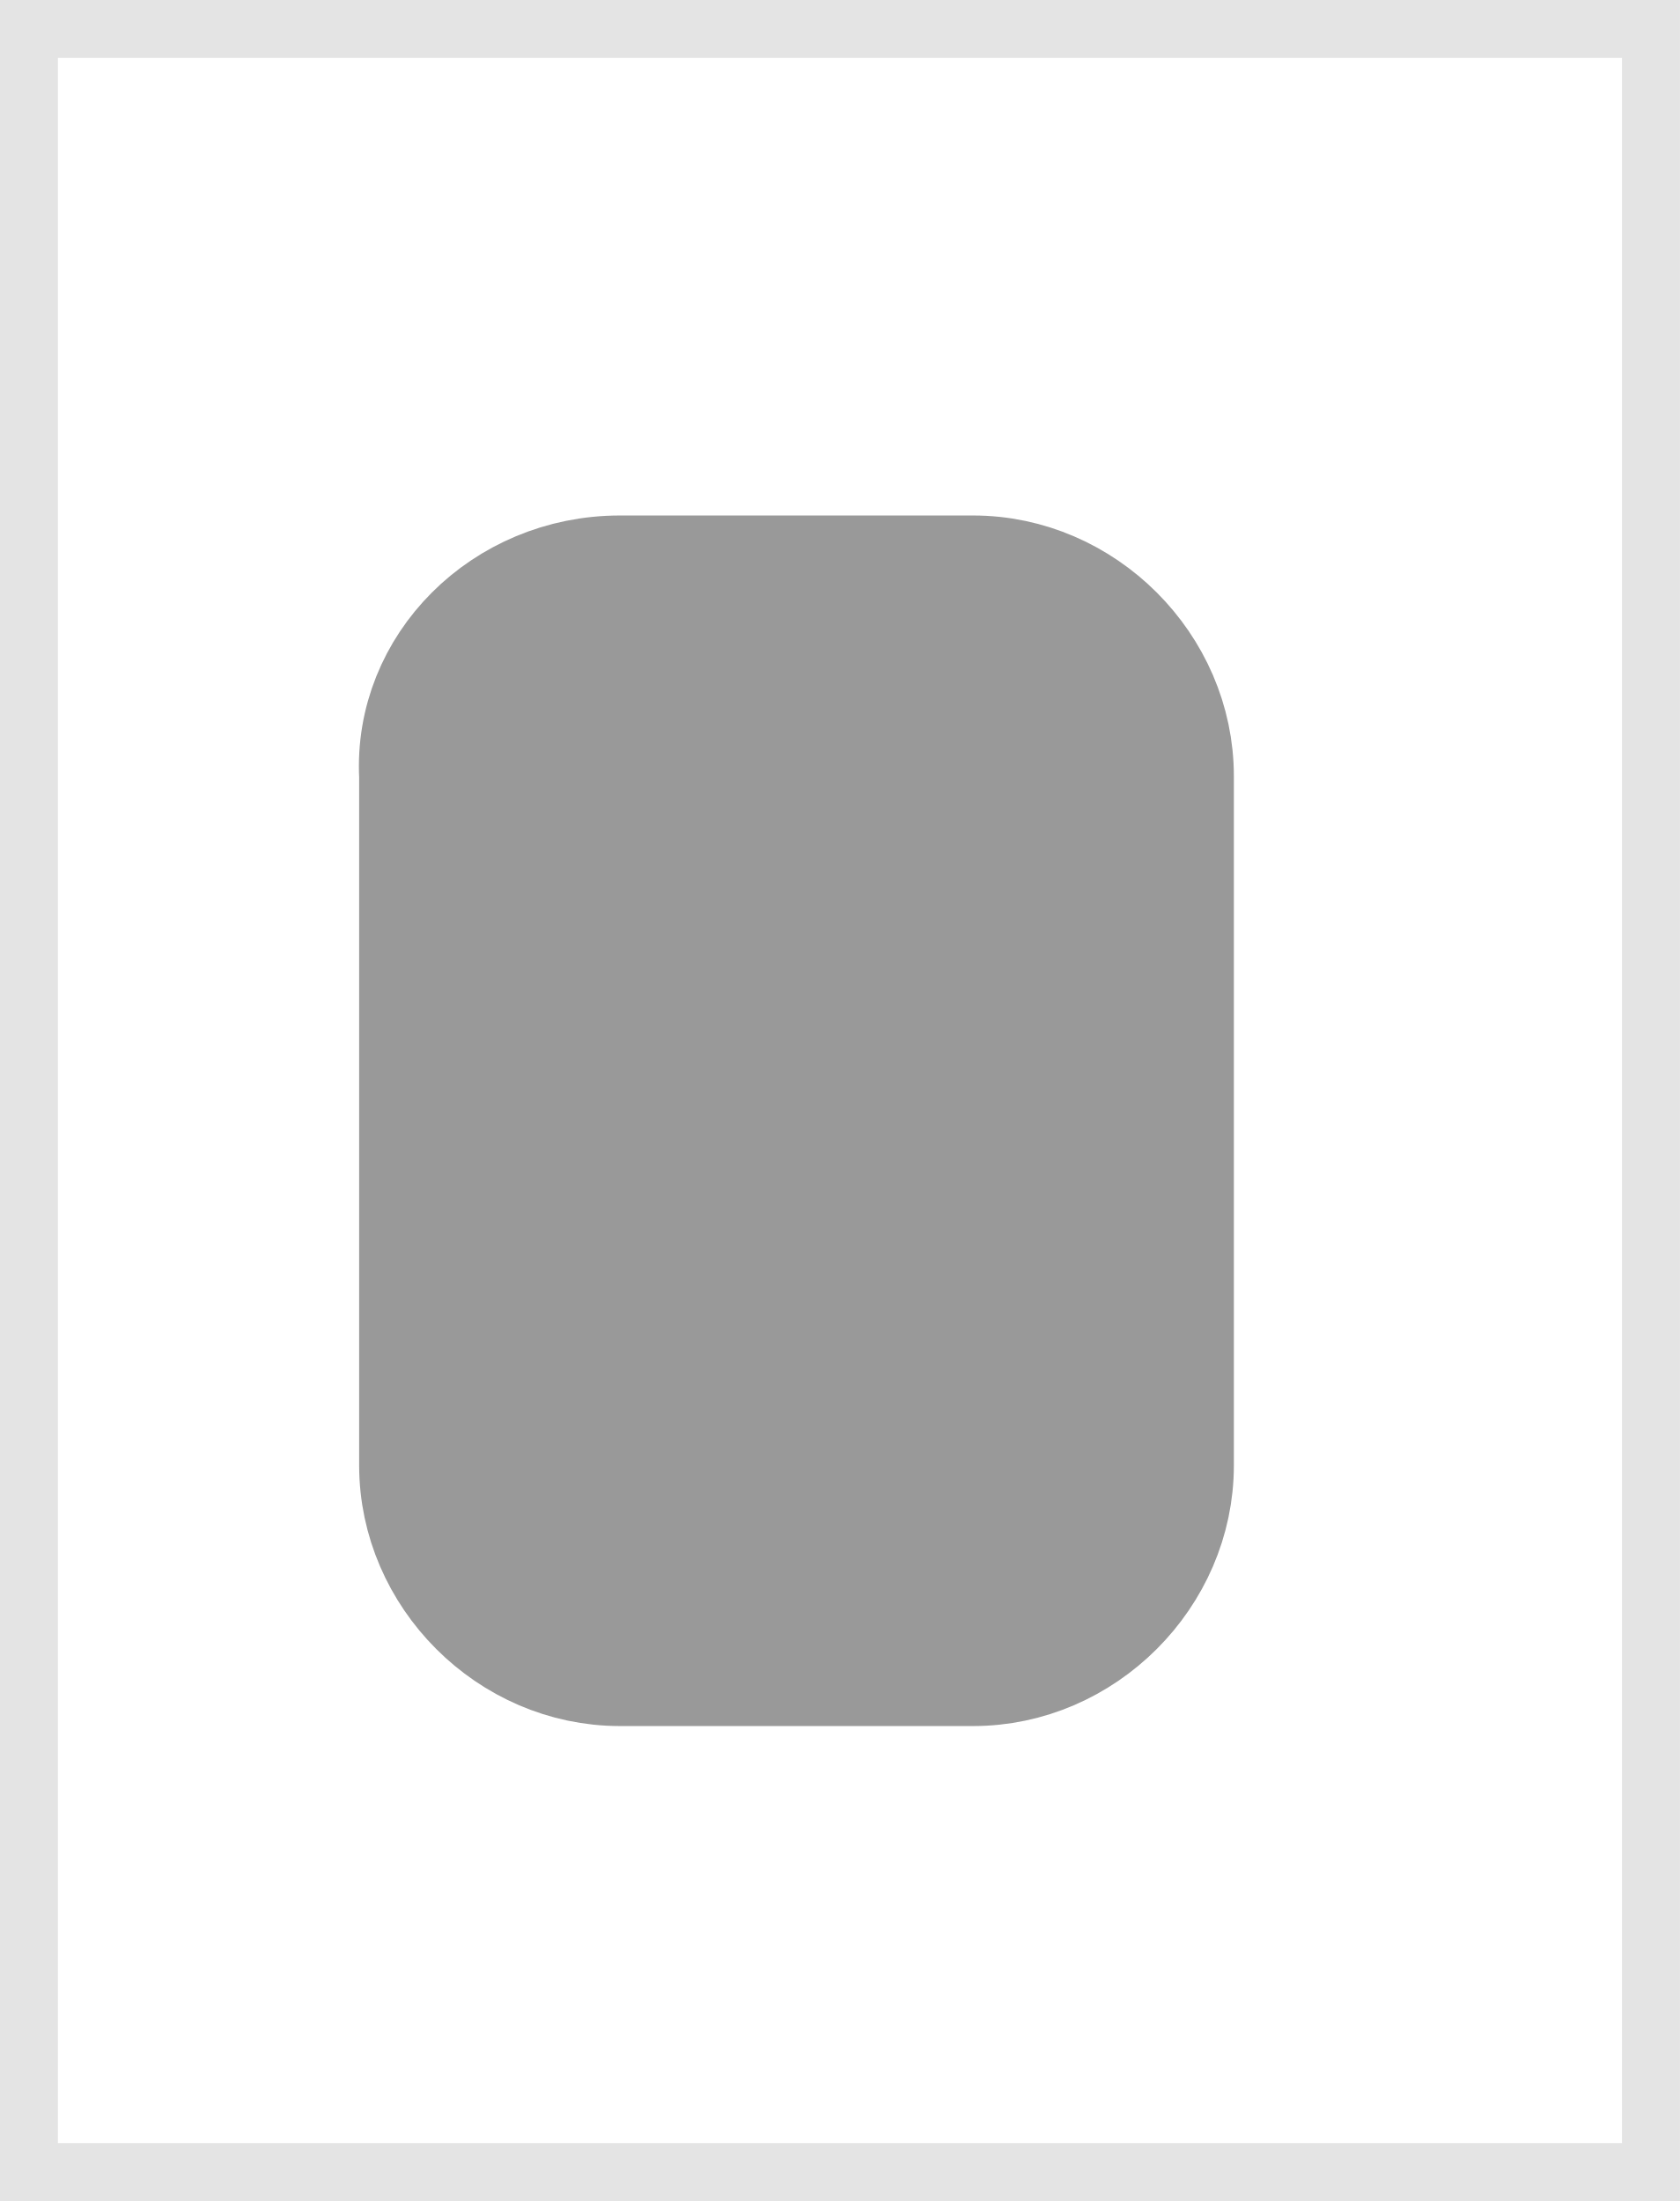
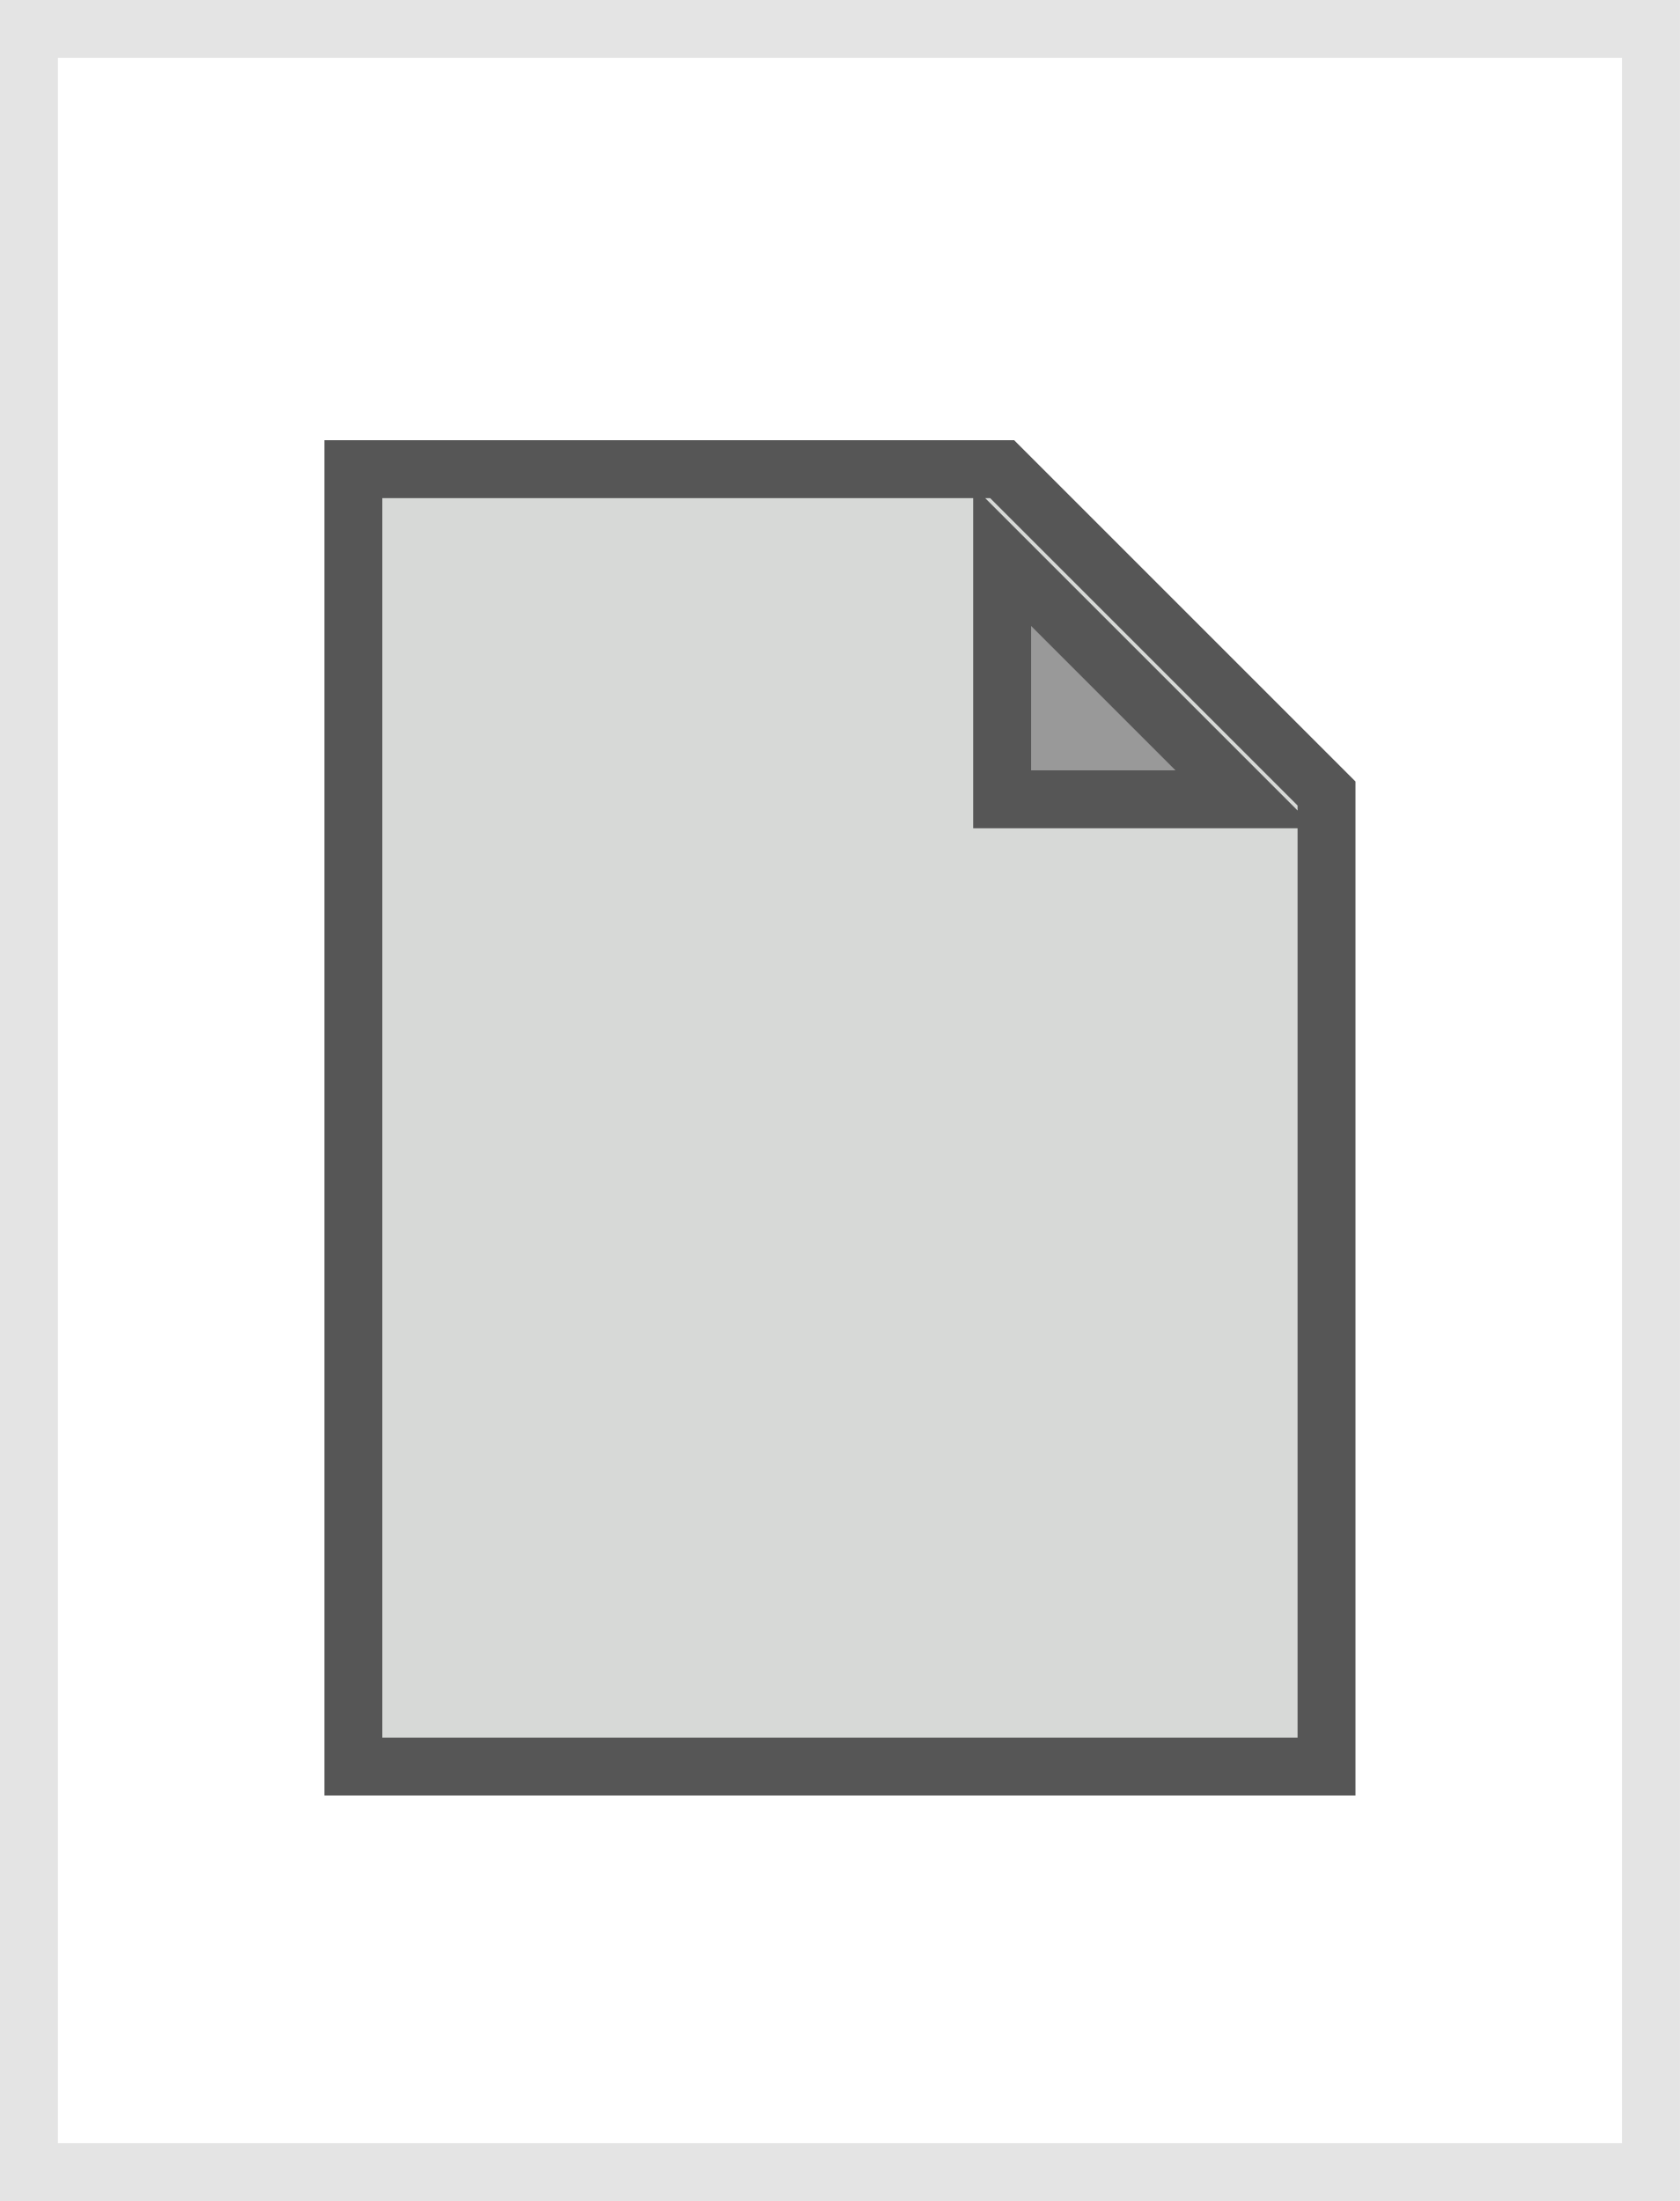
- <svg xmlns="http://www.w3.org/2000/svg" enable-background="new 0 0 29 38" viewBox="0 0 29 38">
-   <g fill="#fff">
-     <path d="m.5.5h28v37h-28z" stroke="#e4e4e4" />
-     <text transform="translate(1 33.3333)" />
-     <text transform="translate(.5 33.3333)" />
-   </g>
-   <path d="m10.7 9.9h6.1c1.9 0 3.5 1.6 3.5 3.5v11.9c0 1.9-1.6 3.5-3.5 3.5h-6.1c-1.9 0-3.5-1.6-3.5-3.5v-11.9c-.1-1.9 1.5-3.5 3.5-3.5z" fill="#999" stroke="#999" stroke-width="2" />
-   <text fill="#d7d9d7" stroke="#565656" transform="translate(.5 33.3333)" />
+ <svg xmlns="http://www.w3.org/2000/svg" viewBox="0 0 29 38">
+   <path fill="#FFF" stroke="#E4E4E4" d="M.5.5h28v37H.5z" />
+   <path fill="#999" stroke="#999" stroke-width="2" d="M10.7 9.9h6.1c1.9 0 3.5 1.6 3.5 3.5v11.9c0 1.9-1.6 3.5-3.5 3.5h-6.1c-1.9 0-3.5-1.6-3.5-3.5V13.4c-.1-1.9 1.5-3.5 3.5-3.5z" />
+   <path fill="#D7D9D7" stroke="#565656" d="M17.3 8.1l5.6 5.6v16.8H6.1V8.1h11.2zm0 5.7h4.2l-4.2-4.2v4.2z" />
</svg>
